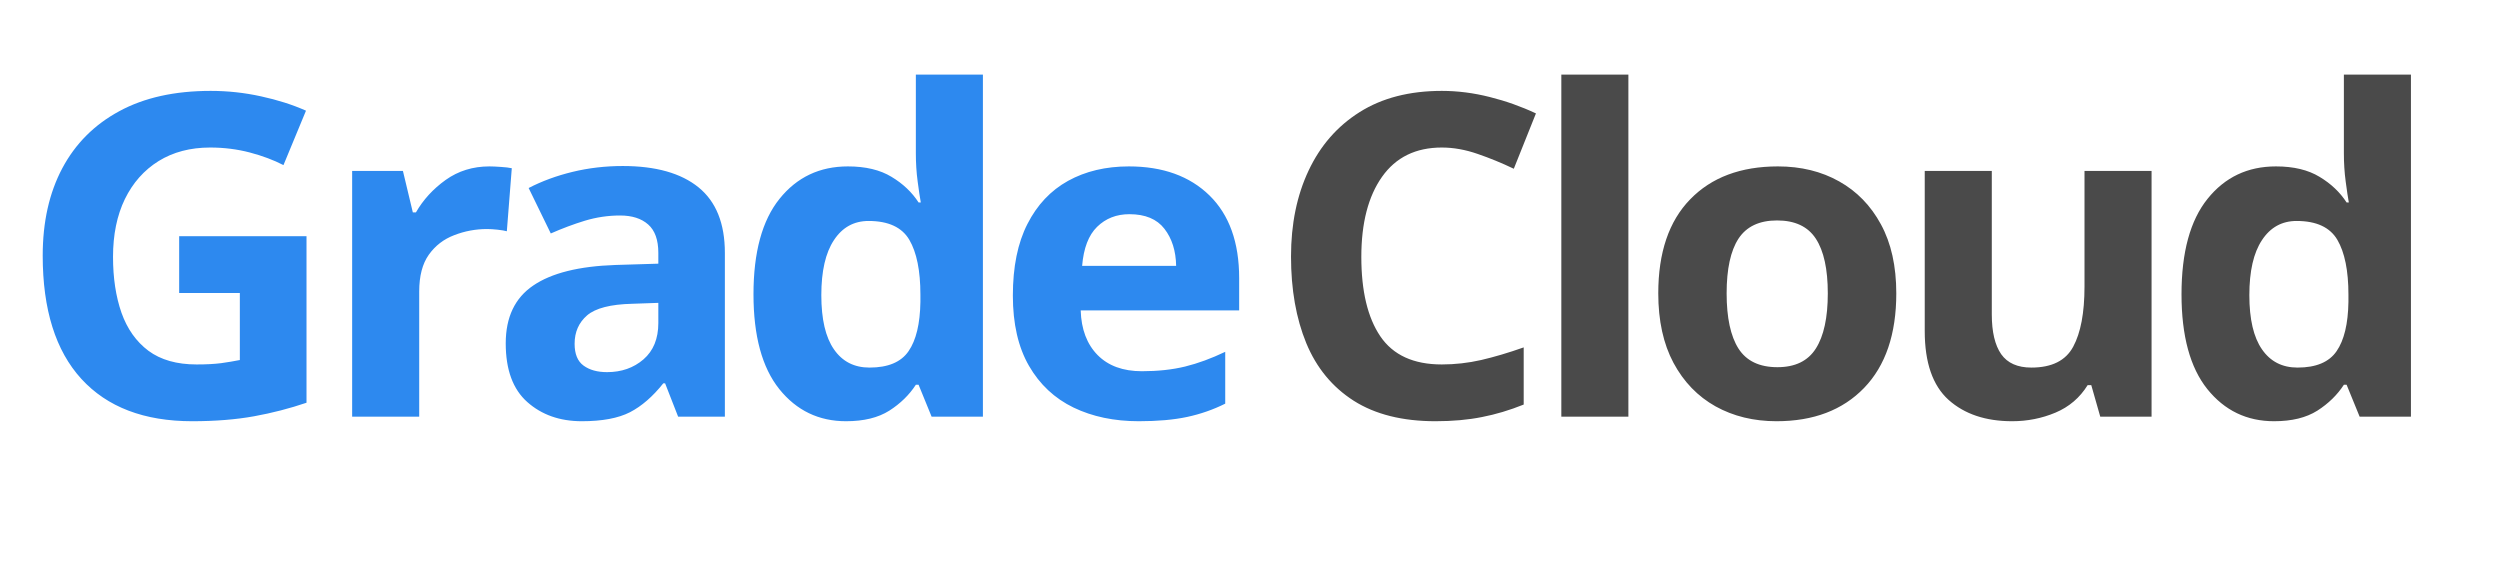
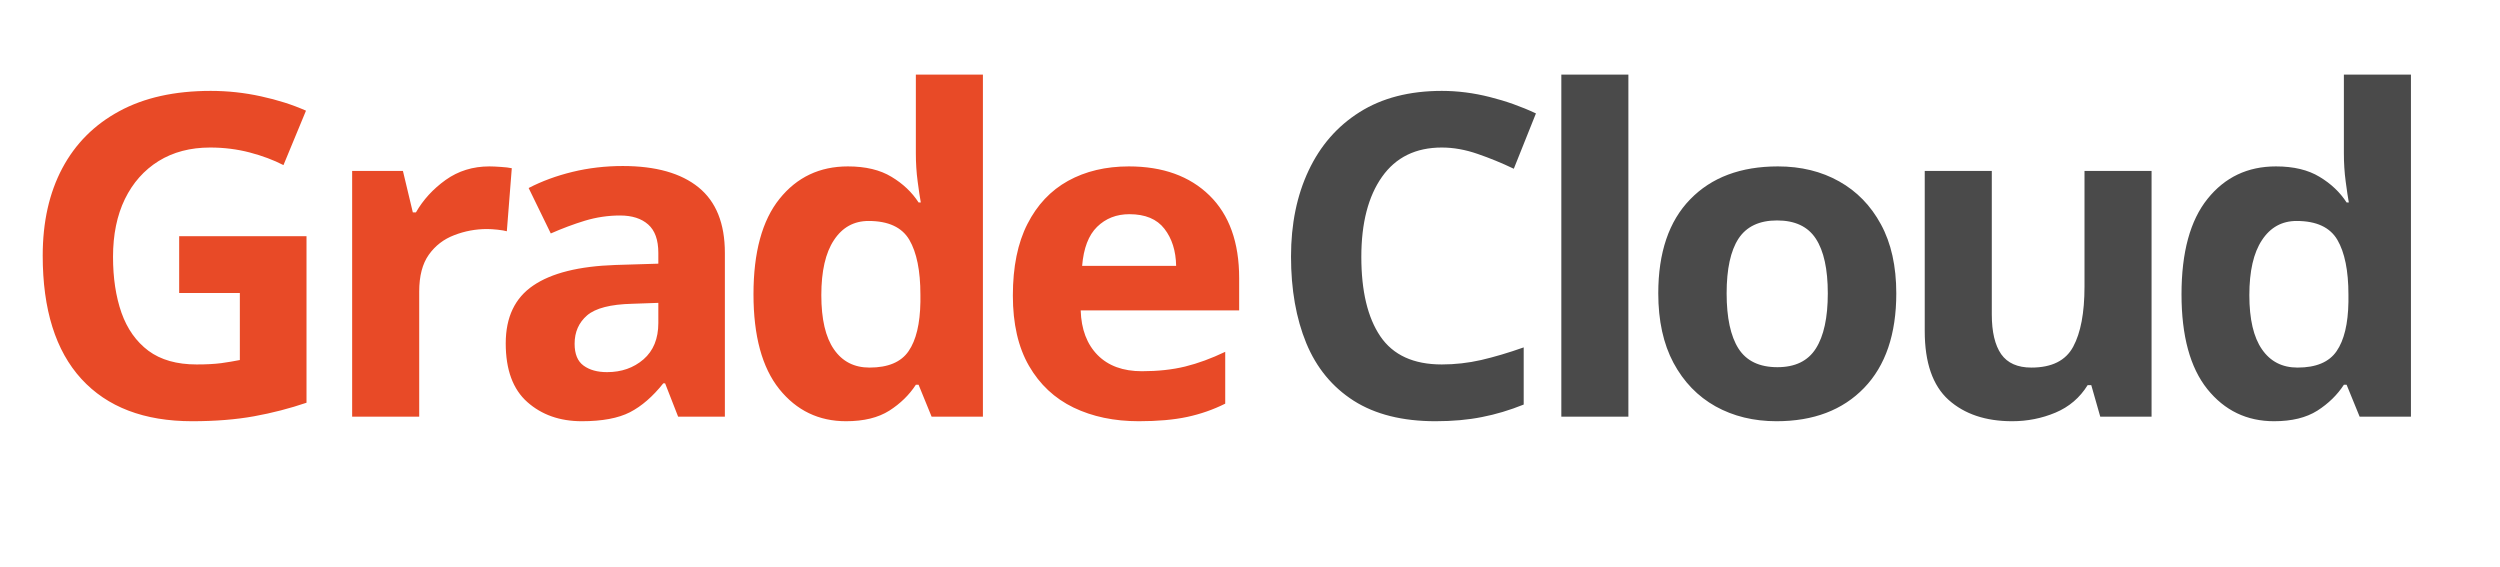
<svg xmlns="http://www.w3.org/2000/svg" width="300px" height="68px" viewBox="0 0 300 68" version="1.1">
  <g id="tabler" stroke="none" stroke-width="1" fill="none" fill-rule="evenodd" font-family="GothamRounded-Bold, Gotham Rounded" font-size="54" font-weight="bold" letter-spacing="-3.057">
    <text id="GradeCloud">
-       <tspan x="2" y="50" fill="#2D89EF">Grade</tspan>
+       <tspan x="2" y="50" fill="#E84A27">Grade</tspan>
      <tspan x="151.795" y="50" fill="#4A4A4A">Cloud</tspan>
    </text>
  </g>
</svg>
